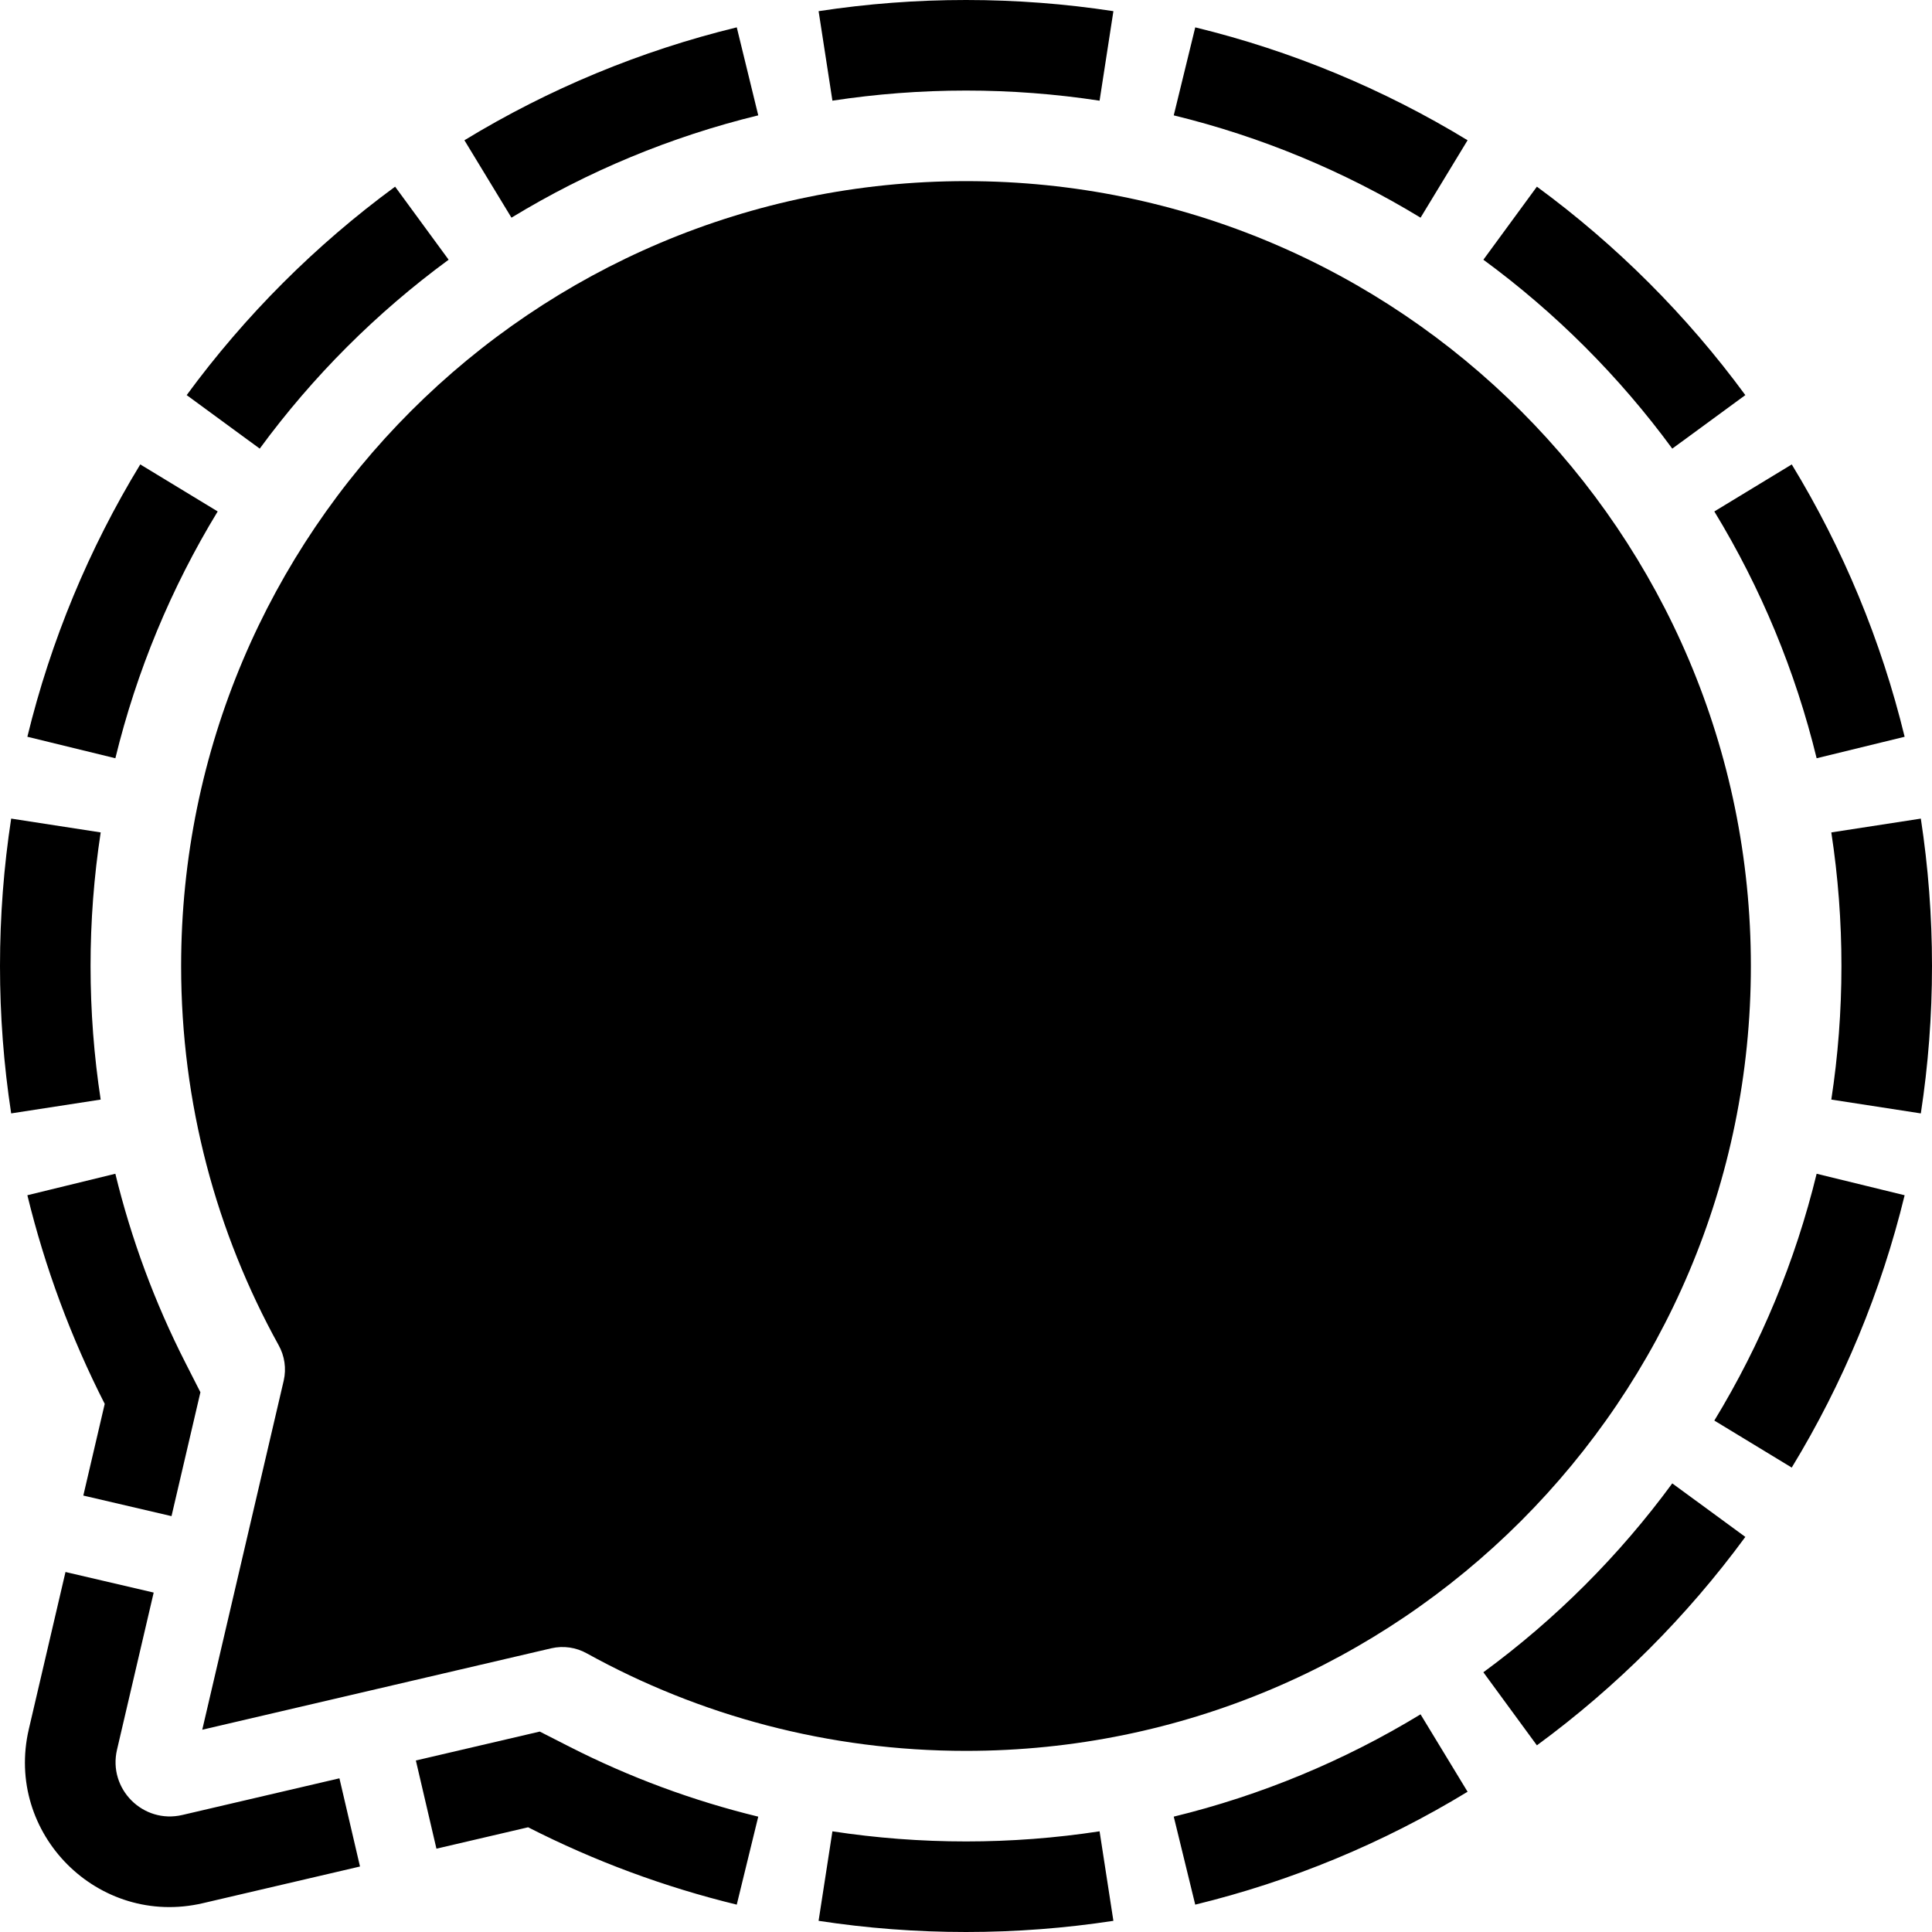
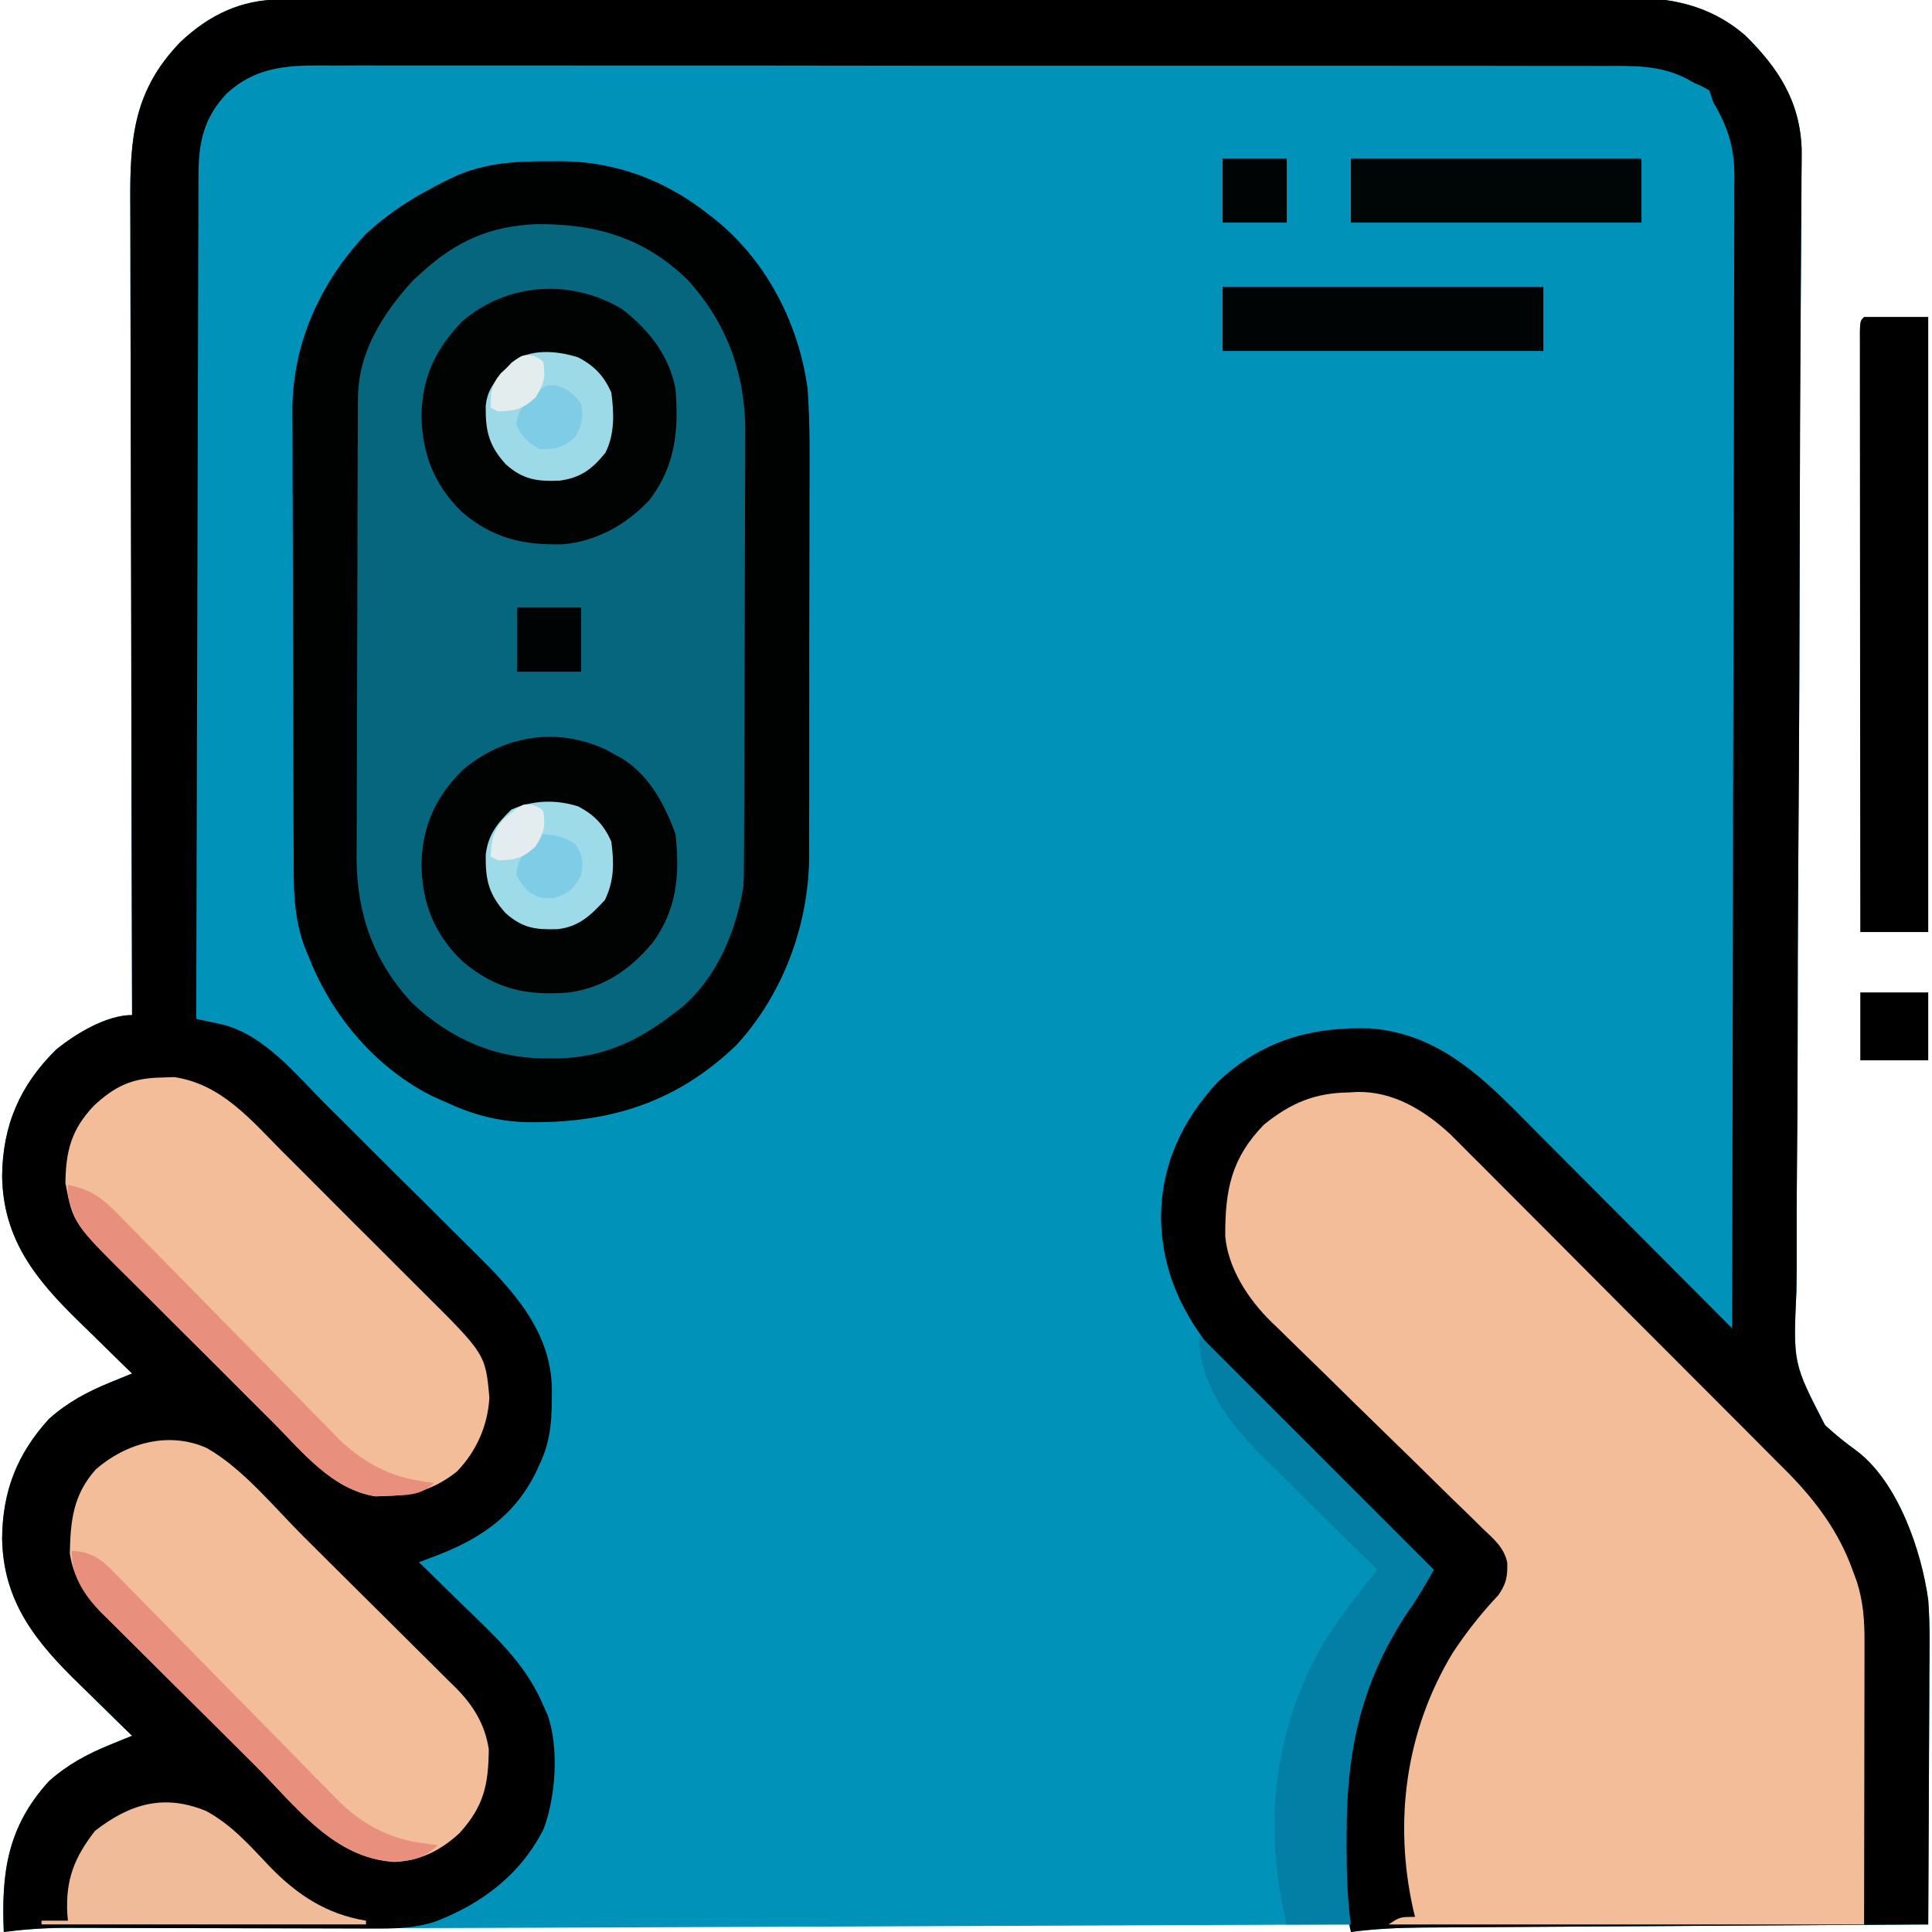
- <svg xmlns="http://www.w3.org/2000/svg" width="128" height="128">
-   <path d="M64 0c3.32 0 6.582.253 9.766.74l-.916 5.931A58.5 58.5 0 0 0 64 6c-3.009 0-5.964.23-8.85.67L54.235.74A64.5 64.5 0 0 1 64 0m15.188 1.813-1.424 5.83a57.7 57.7 0 0 1 16.352 6.779l3.115-5.13a63.6 63.6 0 0 0-18.043-7.479m22.635 10.554-3.545 4.84a58.3 58.3 0 0 1 12.514 12.516l4.841-3.546a64.4 64.4 0 0 0-13.81-13.81m16.885 18.403-5.129 3.115a57.7 57.7 0 0 1 6.778 16.351l5.83-1.423a63.6 63.6 0 0 0-7.479-18.044Zm8.552 23.465-5.931.915A58.4 58.4 0 0 1 122 64c0 3.01-.229 5.965-.671 8.85l5.931.916c.487-3.184.74-6.446.74-9.766s-.253-6.581-.74-9.765m-13.681 39.881a57.7 57.7 0 0 0 6.778-16.352l5.83 1.424a63.6 63.6 0 0 1-7.48 18.043zm-2.787 4.162 4.841 3.546a64.4 64.4 0 0 1-13.81 13.809l-3.546-4.841a58.3 58.3 0 0 0 12.515-12.514m-16.677 15.301 3.116 5.129a63.6 63.6 0 0 1-18.044 7.479l-1.423-5.83a57.7 57.7 0 0 0 16.351-6.778m-21.265 7.75.915 5.931c-3.184.487-6.445.74-9.765.74s-6.582-.253-9.766-.74l.916-5.93c2.884.441 5.84.67 8.85.67a58.4 58.4 0 0 0 8.85-.671m-22.614-.971-1.424 5.829a63.5 63.5 0 0 1-13.823-5.125l-6.074 1.418-1.363-5.843 8.208-1.916 1.953.995a57.5 57.5 0 0 0 12.523 4.642m-27.748-2.54 1.363 5.843-10.411 2.43C6.51 127.707.293 121.489 1.91 114.56l2.429-10.411 5.843 1.363-2.43 10.412c-.606 2.598 1.726 4.93 4.324 4.324zm-11.125-17.37L5.52 99.085l1.418-6.074a63.6 63.6 0 0 1-5.125-13.824l5.829-1.423a57.6 57.6 0 0 0 4.642 12.523l.994 1.953zM6.67 72.85l-5.93.915A64.5 64.5 0 0 1 0 64c0-3.32.253-6.582.74-9.766l5.931.916A58.5 58.5 0 0 0 6 64c0 3.01.229 5.966.67 8.85m.973-22.614-5.83-1.424a63.6 63.6 0 0 1 7.48-18.043l5.129 3.115a57.7 57.7 0 0 0-6.779 16.352m9.565-20.513-4.84-3.546a64.4 64.4 0 0 1 13.809-13.81l3.546 4.84a58.3 58.3 0 0 0-12.515 12.515Zm16.677-15.302-3.116-5.129a63.6 63.6 0 0 1 18.044-7.48l1.423 5.83a57.7 57.7 0 0 0-16.351 6.78Z" />
-   <path d="M116 64c0 28.719-23.281 52-52 52-9.11 0-17.672-2.342-25.117-6.457a3.3 3.3 0 0 0-2.351-.341L13.4 114.599l5.397-23.13a3.3 3.3 0 0 0-.34-2.352C14.341 81.671 12 73.109 12 64c0-28.719 23.281-52 52-52s52 23.281 52 52" />
+ <svg xmlns="http://www.w3.org/2000/svg" version="1.1" width="512" height="512">
+   <path d="M0 0 C1.965 -0.008 1.965 -0.008 3.969 -0.015 C5.426 -0.016 6.883 -0.016 8.34 -0.017 C9.885 -0.021 11.43 -0.025 12.975 -0.03 C17.228 -0.042 21.481 -0.048 25.734 -0.052 C30.318 -0.058 34.903 -0.07 39.487 -0.081 C50.563 -0.105 61.639 -0.12 72.715 -0.133 C75.844 -0.136 78.973 -0.14 82.102 -0.144 C101.534 -0.17 120.967 -0.192 140.4 -0.204 C144.901 -0.207 149.403 -0.21 153.904 -0.213 C155.023 -0.214 156.142 -0.215 157.294 -0.215 C175.411 -0.228 193.528 -0.261 211.644 -0.303 C230.248 -0.345 248.851 -0.369 267.455 -0.374 C277.899 -0.378 288.342 -0.389 298.786 -0.422 C307.682 -0.45 316.578 -0.461 325.474 -0.45 C330.011 -0.445 334.547 -0.448 339.083 -0.472 C343.243 -0.495 347.402 -0.494 351.562 -0.475 C353.06 -0.472 354.558 -0.478 356.056 -0.493 C368.245 -0.608 378.609 1.353 388.109 9.45 C396.942 18.139 402.711 26.956 403.135 39.709 C403.138 42.188 403.12 44.667 403.083 47.146 C403.078 48.534 403.074 49.922 403.072 51.31 C403.063 54.31 403.042 57.309 403.011 60.308 C402.96 65.191 402.937 70.073 402.917 74.955 C402.886 82.044 402.842 89.133 402.791 96.222 C402.712 107.439 402.679 118.655 402.654 129.872 C402.645 133.716 402.636 137.56 402.627 141.403 C402.624 142.364 402.622 143.324 402.62 144.314 C402.593 155.232 402.56 166.151 402.522 177.07 C402.519 178.067 402.515 179.065 402.512 180.092 C402.454 196.251 402.351 212.408 402.236 228.566 C402.119 245.183 402.063 261.798 402.06 278.415 C402.056 288.65 402.003 298.882 401.886 309.116 C401.81 316.136 401.792 323.155 401.82 330.175 C401.835 334.219 401.823 338.259 401.741 342.302 C400.865 361.426 400.865 361.426 409.326 377.81 C412.043 380.33 414.868 382.587 417.872 384.753 C428.712 393.087 434.868 411.05 436.672 424.137 C437.178 430.816 437.023 437.526 436.965 444.219 C436.959 446.129 436.955 448.038 436.952 449.948 C436.941 454.931 436.911 459.913 436.878 464.896 C436.847 469.998 436.834 475.1 436.818 480.201 C436.786 490.18 436.735 500.159 436.672 510.137 C435.938 510.141 435.204 510.145 434.448 510.15 C416.57 510.253 398.691 510.362 380.812 510.476 C372.166 510.532 363.52 510.585 354.874 510.634 C347.336 510.677 339.798 510.724 332.26 510.774 C328.27 510.8 324.281 510.825 320.292 510.846 C316.532 510.866 312.772 510.89 309.012 510.918 C306.985 510.931 304.957 510.94 302.93 510.949 C296.431 511.001 290.115 511.268 283.672 512.137 C283.672 511.477 283.672 510.817 283.672 510.137 C281.802 510.145 281.802 510.145 279.894 510.153 C249.818 510.277 219.741 510.399 189.665 510.519 C185.905 510.534 182.146 510.549 178.386 510.564 C177.264 510.569 177.264 510.569 176.12 510.573 C164.977 510.618 153.834 510.664 142.691 510.71 C127.561 510.773 112.43 510.834 97.3 510.893 C93.743 510.907 90.187 510.921 86.63 510.935 C56.917 511.054 27.204 511.159 -2.509 511.133 C-4.129 511.132 -4.129 511.132 -5.782 511.131 C-15.747 511.123 -25.711 511.112 -35.675 511.082 C-39.147 511.073 -42.618 511.067 -46.09 511.062 C-47.661 511.059 -49.233 511.054 -50.805 511.046 C-58.379 511.012 -65.813 511.077 -73.328 512.137 C-73.997 496.455 -72.393 484.255 -61.328 472.137 C-56.392 467.741 -51.101 464.921 -45 462.442 C-43.4 461.788 -43.4 461.788 -41.768 461.121 C-40.963 460.796 -40.158 460.472 -39.328 460.137 C-40.054 459.432 -40.78 458.727 -41.528 458.001 C-44.256 455.346 -46.969 452.678 -49.68 450.005 C-50.847 448.857 -52.019 447.713 -53.194 446.573 C-64.799 435.303 -73.504 424.66 -73.766 407.825 C-73.654 395.337 -69.822 385.439 -61.328 376.137 C-56.392 371.741 -51.101 368.921 -45 366.442 C-43.4 365.788 -43.4 365.788 -41.768 365.121 C-40.963 364.796 -40.158 364.472 -39.328 364.137 C-40.054 363.432 -40.78 362.727 -41.528 362.001 C-44.256 359.346 -46.969 356.678 -49.68 354.005 C-50.847 352.857 -52.019 351.713 -53.194 350.573 C-64.799 339.303 -73.504 328.66 -73.766 311.825 C-73.646 298.44 -69.083 287.763 -59.453 278.293 C-54.292 274.079 -46.112 269.137 -39.328 269.137 C-39.332 267.937 -39.335 266.737 -39.339 265.5 C-39.426 236.979 -39.492 208.458 -39.532 179.937 C-39.537 176.422 -39.542 172.908 -39.548 169.393 C-39.549 168.694 -39.55 167.994 -39.551 167.273 C-39.568 155.962 -39.6 144.65 -39.637 133.339 C-39.674 121.722 -39.696 110.105 -39.704 98.489 C-39.71 91.968 -39.722 85.448 -39.751 78.927 C-39.778 72.784 -39.786 66.641 -39.78 60.499 C-39.782 58.249 -39.789 56 -39.805 53.751 C-39.916 36.643 -38.862 23.978 -26.449 11.203 C-18.85 4.065 -10.418 0.021 0 0 Z " fill="#0092B9" transform="translate(74.32801,-0.1370144)" />
+   <path d="M0 0 C1.965 -0.008 1.965 -0.008 3.969 -0.015 C5.426 -0.016 6.883 -0.016 8.34 -0.017 C9.885 -0.021 11.43 -0.025 12.975 -0.03 C17.228 -0.042 21.481 -0.048 25.734 -0.052 C30.318 -0.058 34.903 -0.07 39.487 -0.081 C50.563 -0.105 61.639 -0.12 72.715 -0.133 C75.844 -0.136 78.973 -0.14 82.102 -0.144 C101.534 -0.17 120.967 -0.192 140.4 -0.204 C144.901 -0.207 149.403 -0.21 153.904 -0.213 C155.023 -0.214 156.142 -0.215 157.294 -0.215 C175.411 -0.228 193.528 -0.261 211.644 -0.303 C230.248 -0.345 248.851 -0.369 267.455 -0.374 C277.899 -0.378 288.342 -0.389 298.786 -0.422 C307.682 -0.45 316.578 -0.461 325.474 -0.45 C330.011 -0.445 334.547 -0.448 339.083 -0.472 C343.243 -0.495 347.402 -0.494 351.562 -0.475 C353.06 -0.472 354.558 -0.478 356.056 -0.493 C368.245 -0.608 378.609 1.353 388.109 9.45 C396.942 18.139 402.711 26.956 403.135 39.709 C403.138 42.188 403.12 44.667 403.083 47.146 C403.078 48.534 403.074 49.922 403.072 51.31 C403.063 54.31 403.042 57.309 403.011 60.308 C402.96 65.191 402.937 70.073 402.917 74.955 C402.886 82.044 402.842 89.133 402.791 96.222 C402.712 107.439 402.679 118.655 402.654 129.872 C402.645 133.716 402.636 137.56 402.627 141.403 C402.624 142.364 402.622 143.324 402.62 144.314 C402.593 155.232 402.56 166.151 402.522 177.07 C402.519 178.067 402.515 179.065 402.512 180.092 C402.454 196.251 402.351 212.408 402.236 228.566 C402.119 245.183 402.063 261.798 402.06 278.415 C402.056 288.65 402.003 298.882 401.886 309.116 C401.81 316.136 401.792 323.155 401.82 330.175 C401.835 334.219 401.823 338.259 401.741 342.302 C400.865 361.426 400.865 361.426 409.326 377.81 C412.043 380.33 414.868 382.587 417.872 384.753 C428.712 393.087 434.868 411.05 436.672 424.137 C437.178 430.816 437.023 437.526 436.965 444.219 C436.959 446.129 436.955 448.038 436.952 449.948 C436.941 454.931 436.911 459.913 436.878 464.896 C436.847 469.998 436.834 475.1 436.818 480.201 C436.786 490.18 436.735 500.159 436.672 510.137 C435.938 510.141 435.204 510.145 434.448 510.15 C416.57 510.253 398.691 510.362 380.812 510.476 C372.166 510.532 363.52 510.585 354.874 510.634 C347.336 510.677 339.798 510.724 332.26 510.774 C328.27 510.8 324.281 510.825 320.292 510.846 C316.532 510.866 312.772 510.89 309.012 510.918 C306.985 510.931 304.957 510.94 302.93 510.949 C296.431 511.001 290.115 511.268 283.672 512.137 C281.661 503.387 281.4 494.965 281.484 486.012 C281.485 484.706 281.486 483.4 281.486 482.055 C281.532 471.967 282.004 463.01 285.297 453.45 C285.563 452.671 285.829 451.893 286.102 451.091 C290.497 438.606 296.882 427.771 304.672 417.137 C299.651 410.997 294.083 405.472 288.436 399.918 C286.704 398.212 284.976 396.502 283.25 394.791 C278.345 389.929 273.438 385.069 268.515 380.226 C265.49 377.251 262.476 374.266 259.468 371.274 C258.331 370.146 257.189 369.022 256.044 367.901 C243.146 355.278 233.734 341.75 233.359 323.137 C233.344 308.974 238.828 297.211 248.359 286.887 C259.93 275.967 273.05 272.216 288.508 272.66 C308.41 273.984 320.779 287.95 333.988 301.258 C335.455 302.728 336.922 304.198 338.389 305.667 C342.225 309.511 346.056 313.361 349.885 317.213 C353.803 321.151 357.727 325.084 361.651 329.018 C369.33 336.719 377.003 344.426 384.672 352.137 C384.786 312.178 384.875 272.219 384.927 232.26 C384.934 227.541 384.94 222.823 384.947 218.104 C384.948 217.164 384.949 216.225 384.951 215.257 C384.972 200.051 385.012 184.846 385.058 169.64 C385.105 154.034 385.132 138.429 385.142 122.823 C385.149 113.196 385.171 103.569 385.212 93.941 C385.238 87.337 385.246 80.733 385.239 74.129 C385.236 70.32 385.241 66.511 385.268 62.702 C385.297 58.567 385.287 54.433 385.273 50.298 C385.288 49.102 385.302 47.905 385.317 46.672 C385.248 38.893 383.546 33.817 379.672 27.137 C379.342 26.147 379.012 25.157 378.672 24.137 C376.828 23.022 376.828 23.022 374.672 22.137 C374.067 21.79 373.463 21.443 372.839 21.085 C365.688 17.328 358.593 17.574 350.686 17.622 C349.168 17.617 347.649 17.61 346.131 17.601 C341.974 17.583 337.818 17.589 333.662 17.599 C329.173 17.606 324.685 17.59 320.196 17.577 C311.408 17.556 302.621 17.556 293.834 17.564 C286.691 17.57 279.548 17.569 272.405 17.563 C271.387 17.562 270.37 17.561 269.322 17.56 C267.255 17.558 265.189 17.556 263.122 17.554 C243.75 17.538 224.377 17.547 205.004 17.563 C187.287 17.578 169.569 17.564 151.852 17.535 C133.652 17.505 115.451 17.494 97.251 17.504 C95.192 17.505 93.133 17.506 91.073 17.507 C90.06 17.507 89.047 17.508 88.003 17.508 C80.871 17.51 73.739 17.501 66.606 17.486 C57.911 17.469 49.216 17.469 40.521 17.491 C36.086 17.503 31.652 17.506 27.217 17.487 C23.154 17.47 19.091 17.477 15.028 17.501 C13.562 17.506 12.095 17.503 10.629 17.49 C1.082 17.412 -6.96 18.188 -14.232 24.892 C-20.434 31.442 -21.774 38.109 -21.727 46.824 C-21.733 47.782 -21.74 48.739 -21.747 49.726 C-21.765 52.924 -21.763 56.122 -21.76 59.32 C-21.769 61.617 -21.78 63.914 -21.791 66.21 C-21.819 72.439 -21.828 78.667 -21.834 84.896 C-21.844 91.408 -21.87 97.919 -21.894 104.431 C-21.933 115.359 -21.961 126.286 -21.982 137.213 C-22.003 148.467 -22.03 159.72 -22.066 170.973 C-22.068 171.667 -22.07 172.361 -22.072 173.077 C-22.083 176.559 -22.094 180.041 -22.106 183.524 C-22.199 212.395 -22.27 241.266 -22.328 270.137 C-21.708 270.27 -21.087 270.403 -20.448 270.54 C-19.229 270.805 -19.229 270.805 -17.986 271.075 C-17.18 271.249 -16.374 271.423 -15.543 271.603 C-4.283 274.318 4.19 285.018 12.059 292.887 C13.529 294.347 15.001 295.807 16.472 297.267 C19.544 300.32 22.608 303.38 25.667 306.446 C29.562 310.347 33.482 314.222 37.408 318.091 C40.451 321.097 43.478 324.119 46.501 327.146 C47.938 328.58 49.381 330.009 50.829 331.432 C61.154 341.593 71.64 352.608 71.913 367.989 C71.941 375.206 71.911 381.529 68.672 388.137 C68.179 389.235 68.179 389.235 67.676 390.356 C61.838 402.152 52.469 408.233 40.506 412.704 C39.788 412.973 39.069 413.241 38.329 413.518 C37.509 413.825 37.509 413.825 36.672 414.137 C37.458 414.897 38.245 415.658 39.055 416.441 C42.009 419.304 44.946 422.183 47.878 425.068 C49.142 426.307 50.41 427.542 51.684 428.772 C59.083 435.924 65.571 442.505 69.672 452.137 C70.041 452.967 70.41 453.798 70.79 454.654 C73.86 463.298 72.932 476.378 69.734 484.825 C63.593 496.952 53.457 504.563 41.031 509.375 C35.392 511.196 30.123 511.269 24.251 511.235 C23.309 511.233 22.367 511.232 21.396 511.23 C19.354 511.226 17.312 511.22 15.269 511.212 C12.032 511.199 8.795 511.193 5.557 511.188 C-2.486 511.175 -10.529 511.151 -18.572 511.127 C-25.367 511.107 -32.161 511.091 -38.955 511.081 C-42.135 511.075 -45.315 511.062 -48.495 511.049 C-50.46 511.046 -52.425 511.042 -54.39 511.039 C-55.266 511.034 -56.142 511.029 -57.045 511.024 C-62.549 511.023 -67.867 511.442 -73.328 512.137 C-73.997 496.455 -72.393 484.255 -61.328 472.137 C-56.392 467.741 -51.101 464.921 -45 462.442 C-43.4 461.788 -43.4 461.788 -41.768 461.121 C-40.963 460.796 -40.158 460.472 -39.328 460.137 C-40.054 459.432 -40.78 458.727 -41.528 458.001 C-44.256 455.346 -46.969 452.678 -49.68 450.005 C-50.847 448.857 -52.019 447.713 -53.194 446.573 C-64.799 435.303 -73.504 424.66 -73.766 407.825 C-73.654 395.337 -69.822 385.439 -61.328 376.137 C-56.392 371.741 -51.101 368.921 -45 366.442 C-43.4 365.788 -43.4 365.788 -41.768 365.121 C-40.963 364.796 -40.158 364.472 -39.328 364.137 C-40.054 363.432 -40.78 362.727 -41.528 362.001 C-44.256 359.346 -46.969 356.678 -49.68 354.005 C-50.847 352.857 -52.019 351.713 -53.194 350.573 C-64.799 339.303 -73.504 328.66 -73.766 311.825 C-73.646 298.44 -69.083 287.763 -59.453 278.293 C-54.292 274.079 -46.112 269.137 -39.328 269.137 C-39.332 267.937 -39.335 266.737 -39.339 265.5 C-39.426 236.979 -39.492 208.458 -39.532 179.937 C-39.537 176.422 -39.542 172.908 -39.548 169.393 C-39.549 168.694 -39.55 167.994 -39.551 167.273 C-39.568 155.962 -39.6 144.65 -39.637 133.339 C-39.674 121.722 -39.696 110.105 -39.704 98.489 C-39.71 91.968 -39.722 85.448 -39.751 78.927 C-39.778 72.784 -39.786 66.641 -39.78 60.499 C-39.782 58.249 -39.789 56 -39.805 53.751 C-39.916 36.643 -38.862 23.978 -26.449 11.203 C-18.85 4.065 -10.418 0.021 0 0 Z " fill="#000000" transform="translate(74.32801,-0.1370144)" />
+   <path d="M0 0 C0.989 -0.008 1.979 -0.015 2.998 -0.023 C17.602 0.015 31.056 5.13 42.438 14.25 C43.22 14.869 44.002 15.488 44.809 16.125 C57.933 27.103 66.158 43.367 68.438 60.25 C69.12 69.658 68.987 79.108 68.942 88.536 C68.928 92.211 68.935 95.886 68.938 99.561 C68.941 105.724 68.927 111.886 68.904 118.049 C68.877 125.143 68.876 132.236 68.887 139.33 C68.898 146.201 68.892 153.071 68.878 159.942 C68.872 162.846 68.872 165.75 68.877 168.654 C68.883 172.716 68.863 176.778 68.842 180.841 C68.848 182.618 68.848 182.618 68.855 184.431 C68.696 202.493 61.873 220.876 49.523 234.25 C33.429 249.681 15.573 255.003 -6.324 254.629 C-14.101 254.303 -20.478 252.559 -27.562 249.25 C-28.528 248.827 -29.494 248.404 -30.488 247.969 C-45.624 240.604 -57.457 226.712 -63.562 211.25 C-63.871 210.515 -64.179 209.78 -64.496 209.023 C-67.984 200.38 -67.72 191.905 -67.74 182.718 C-67.746 181.349 -67.752 179.98 -67.759 178.611 C-67.78 174.134 -67.791 169.657 -67.801 165.18 C-67.805 163.631 -67.809 162.083 -67.813 160.534 C-67.832 153.256 -67.846 145.978 -67.855 138.7 C-67.865 130.331 -67.891 121.962 -67.931 113.593 C-67.962 107.103 -67.976 100.612 -67.98 94.122 C-67.982 90.256 -67.991 86.39 -68.016 82.523 C-68.039 78.88 -68.043 75.238 -68.033 71.595 C-68.033 69.643 -68.051 67.69 -68.071 65.738 C-67.969 48.136 -60.636 32.001 -48.562 19.25 C-42.239 13.359 -35.29 9.06 -27.562 5.25 C-26.605 4.772 -26.605 4.772 -25.629 4.285 C-17.357 0.445 -8.989 -0.071 0 0 Z " fill="#06667D" transform="translate(145.5625,42.75)" />
+   <path d="M0 0 C0.735 -0.041 1.471 -0.083 2.229 -0.125 C11.744 -0.256 19.875 4.721 26.706 11.02 C28.503 12.788 30.284 14.572 32.052 16.37 C33.046 17.359 34.041 18.347 35.038 19.334 C37.713 21.99 40.368 24.664 43.02 27.343 C45.816 30.161 48.626 32.963 51.435 35.768 C56.146 40.477 60.845 45.199 65.537 49.927 C70.94 55.373 76.361 60.8 81.792 66.219 C87.043 71.459 92.283 76.71 97.518 81.967 C99.733 84.192 101.952 86.413 104.174 88.63 C106.796 91.249 109.408 93.877 112.012 96.513 C113.411 97.923 114.819 99.324 116.227 100.725 C123.624 108.245 129.704 116.395 133.312 126.375 C133.702 127.424 134.091 128.474 134.492 129.555 C136.235 134.985 136.578 140.006 136.551 145.687 C136.551 146.51 136.551 147.333 136.551 148.182 C136.551 150.836 136.543 153.49 136.535 156.145 C136.534 157.788 136.533 159.431 136.532 161.074 C136.527 167.153 136.513 173.233 136.5 179.312 C136.479 192.904 136.459 206.496 136.438 220.5 C94.858 220.5 53.278 220.5 10.438 220.5 C13.438 218.5 13.438 218.5 17.438 218.5 C17.297 217.936 17.157 217.372 17.013 216.792 C11.682 193.235 14.948 169.089 27.438 148.5 C31.021 143.056 35.022 137.981 39.5 133.25 C41.627 130.232 41.982 128.277 41.876 124.612 C41.044 120.604 38.257 118.311 35.366 115.584 C34.721 114.944 34.076 114.304 33.411 113.644 C31.277 111.537 29.117 109.459 26.957 107.379 C25.465 105.912 23.975 104.443 22.486 102.971 C18.564 99.103 14.621 95.257 10.67 91.417 C4.361 85.28 -1.922 79.116 -8.192 72.939 C-10.379 70.792 -12.579 68.66 -14.781 66.53 C-16.136 65.202 -17.49 63.874 -18.844 62.545 C-19.453 61.964 -20.062 61.382 -20.688 60.783 C-26.767 54.769 -32.108 46.717 -32.863 38.047 C-32.901 25.921 -31.306 17.445 -22.562 8.5 C-15.393 2.754 -9.138 0.124 0 0 Z " fill="#F3BD99" transform="translate(357.5625,289.5)" />
+   <path d="M0 0 C0.989 -0.008 1.979 -0.015 2.998 -0.023 C17.602 0.015 31.056 5.13 42.438 14.25 C43.22 14.869 44.002 15.488 44.809 16.125 C57.933 27.103 66.158 43.367 68.438 60.25 C69.12 69.658 68.987 79.108 68.942 88.536 C68.928 92.211 68.935 95.886 68.938 99.561 C68.941 105.724 68.927 111.886 68.904 118.049 C68.877 125.143 68.876 132.236 68.887 139.33 C68.898 146.201 68.892 153.071 68.878 159.942 C68.872 162.846 68.872 165.75 68.877 168.654 C68.883 172.716 68.863 176.778 68.842 180.841 C68.848 182.618 68.848 182.618 68.855 184.431 C68.696 202.493 61.873 220.876 49.523 234.25 C33.429 249.681 15.573 255.003 -6.324 254.629 C-14.101 254.303 -20.478 252.559 -27.562 249.25 C-28.528 248.827 -29.494 248.404 -30.488 247.969 C-45.624 240.604 -57.457 226.712 -63.562 211.25 C-63.871 210.515 -64.179 209.78 -64.496 209.023 C-67.984 200.38 -67.72 191.905 -67.74 182.718 C-67.746 181.349 -67.752 179.98 -67.759 178.611 C-67.78 174.134 -67.791 169.657 -67.801 165.18 C-67.805 163.631 -67.809 162.083 -67.813 160.534 C-67.832 153.256 -67.846 145.978 -67.855 138.7 C-67.865 130.331 -67.891 121.962 -67.931 113.593 C-67.962 107.103 -67.976 100.612 -67.98 94.122 C-67.982 90.256 -67.991 86.39 -68.016 82.523 C-68.039 78.88 -68.043 75.238 -68.033 71.595 C-68.033 69.643 -68.051 67.69 -68.071 65.738 C-67.969 48.136 -60.636 32.001 -48.562 19.25 C-42.239 13.359 -35.29 9.06 -27.562 5.25 C-26.605 4.772 -26.605 4.772 -25.629 4.285 C-17.357 0.445 -8.989 -0.071 0 0 Z M-33.562 29.25 C-34.449 30.054 -35.336 30.859 -36.25 31.688 C-44.259 40.562 -50.657 50.62 -50.71 62.883 C-50.717 64.03 -50.724 65.178 -50.731 66.361 C-50.734 67.617 -50.737 68.872 -50.74 70.166 C-50.746 71.505 -50.752 72.844 -50.759 74.183 C-50.78 78.579 -50.791 82.975 -50.801 87.371 C-50.805 88.889 -50.809 90.407 -50.813 91.924 C-50.832 99.062 -50.846 106.199 -50.855 113.336 C-50.864 121.549 -50.891 129.762 -50.931 137.974 C-50.962 144.337 -50.976 150.7 -50.98 157.063 C-50.982 160.856 -50.991 164.648 -51.016 168.441 C-51.039 172.017 -51.043 175.593 -51.033 179.169 C-51.033 181.086 -51.051 183.003 -51.071 184.919 C-50.985 199.554 -46.455 212.195 -36.438 222.938 C-26.266 232.612 -14.277 237.85 -0.312 237.75 C1.066 237.743 1.066 237.743 2.472 237.735 C14.089 237.439 23.226 233.285 32.438 226.25 C33.263 225.63 34.087 225.01 34.938 224.371 C44.474 216.28 49.365 204.369 51.438 192.25 C51.531 190.425 51.576 188.597 51.585 186.77 C51.592 185.681 51.599 184.592 51.606 183.47 C51.609 182.285 51.612 181.1 51.615 179.879 C51.621 178.623 51.628 177.367 51.634 176.073 C51.655 171.915 51.666 167.756 51.676 163.598 C51.68 162.16 51.684 160.722 51.688 159.285 C51.707 152.524 51.721 145.764 51.73 139.003 C51.739 131.231 51.766 123.459 51.806 115.687 C51.837 109.66 51.851 103.634 51.855 97.607 C51.857 94.017 51.866 90.428 51.891 86.838 C51.919 82.82 51.914 78.803 51.907 74.785 C51.92 73.619 51.933 72.452 51.946 71.25 C51.85 55.866 46.856 42.43 36.395 31.125 C24.907 20.119 12.027 16.479 -3.508 16.658 C-15.541 17.133 -24.604 21.121 -33.562 29.25 Z " fill="#000202" transform="translate(145.5625,42.75)" />
+   <path d="M0 0 C1.138 -0.04 2.276 -0.08 3.449 -0.121 C15.873 1.675 23.706 11.095 32.113 19.574 C33.521 20.979 34.93 22.383 36.339 23.786 C39.28 26.719 42.211 29.661 45.136 32.609 C48.869 36.371 52.624 40.109 56.386 43.842 C59.296 46.733 62.194 49.637 65.088 52.544 C66.467 53.926 67.85 55.305 69.237 56.68 C85.971 73.304 85.971 73.304 87 84.812 C86.611 92.225 83.529 99.138 78.344 104.457 C72.762 108.868 67.13 110.727 60 110.875 C58.428 110.935 58.428 110.935 56.824 110.996 C45.291 109.162 37.447 99.174 29.609 91.301 C28.2 89.896 26.79 88.493 25.379 87.089 C22.434 84.155 19.497 81.213 16.564 78.266 C12.822 74.506 9.059 70.767 5.291 67.033 C2.377 64.142 -0.525 61.238 -3.424 58.331 C-4.806 56.948 -6.192 55.569 -7.581 54.195 C-23.333 38.585 -23.333 38.585 -25.352 27.934 C-25.242 19.348 -23.727 13.68 -17.75 7.402 C-12.163 2.249 -7.707 0.147 0 0 Z " fill="#F4BD99" transform="translate(42.6875,285.5625)" />
+   <path d="M0 0 C9.65 5.517 17.827 15.709 25.679 23.517 C26.305 24.139 26.93 24.761 27.575 25.401 C30.876 28.682 34.175 31.966 37.47 35.252 C40.858 38.628 44.257 41.993 47.658 45.355 C50.292 47.962 52.916 50.578 55.539 53.197 C56.788 54.442 58.041 55.683 59.297 56.92 C61.053 58.652 62.796 60.395 64.536 62.143 C65.048 62.642 65.56 63.142 66.088 63.656 C70.637 68.271 73.723 73.333 74.687 79.795 C74.6 89.297 73.344 94.939 66.968 101.982 C62.006 106.605 56.491 109.384 49.655 109.67 C33.496 108.718 23.403 94.658 12.632 83.947 C12.006 83.325 11.381 82.704 10.736 82.063 C7.434 78.783 4.136 75.499 0.84 72.213 C-2.547 68.836 -5.946 65.472 -9.347 62.11 C-11.981 59.502 -14.606 56.886 -17.228 54.267 C-18.477 53.023 -19.73 51.782 -20.986 50.544 C-22.742 48.813 -24.485 47.069 -26.225 45.322 C-26.737 44.822 -27.249 44.323 -27.777 43.808 C-32.24 39.281 -35.398 34.24 -36.341 27.889 C-36.181 19.273 -35.457 12.331 -29.438 5.615 C-21.343 -1.409 -10.094 -4.543 0 0 Z " fill="#F3BD99" transform="translate(54.84457,383.7677)" />
+   <path d="M0 0 C0.695 0.392 1.39 0.784 2.105 1.188 C2.749 1.538 3.392 1.889 4.055 2.25 C11.228 6.731 15.265 14.436 18.105 22.188 C19.305 32.791 18.54 42.055 12.188 50.84 C6.208 58.046 -0.537 62.748 -9.895 64.188 C-21.331 65.102 -29.331 63.459 -38.207 56.062 C-45.717 48.907 -48.944 40.832 -49.207 30.562 C-49.056 20.295 -45.68 12.754 -38.492 5.426 C-27.601 -3.958 -13.169 -6.353 0 0 Z " fill="#010202" transform="translate(160.8945,198.8125)" />
+   <path d="M0 0 C6.994 5.516 12.265 12.088 14 21 C14.919 31.925 14.021 41.321 7.238 50.344 C1.187 56.923 -6.873 61.487 -15.848 62.238 C-26.413 62.482 -34.157 60.734 -42.375 53.875 C-49.823 46.699 -53.05 38.616 -53.312 28.375 C-53.16 17.981 -49.691 10.632 -42.512 3.168 C-30.518 -7.184 -13.471 -8.193 0 0 Z " fill="#010202" transform="translate(165,82)" />
+   <path d="M0 0 C5.61 0 11.22 0 17 0 C17 53.79 17 107.58 17 163 C11.06 163 5.12 163 -1 163 C-1.023 141.895 -1.041 120.79 -1.052 99.685 C-1.057 89.887 -1.064 80.088 -1.075 70.289 C-1.085 61.752 -1.092 53.215 -1.094 44.677 C-1.095 40.154 -1.098 35.631 -1.106 31.107 C-1.112 26.855 -1.115 22.603 -1.113 18.35 C-1.113 16.785 -1.115 15.219 -1.119 13.654 C-1.124 11.526 -1.123 9.398 -1.12 7.27 C-1.121 6.077 -1.122 4.883 -1.123 3.653 C-1 1 -1 1 0 0 Z " fill="#000000" transform="translate(494,84)" />
+   <path d="M0 0 C20.667 20.667 41.333 41.333 62 62 C59.843 65.802 57.725 69.501 55.188 73.062 C42.778 91.615 38.81 109.977 38.875 132 C38.871 133.315 38.867 134.63 38.863 135.984 C38.87 142.742 39.075 149.305 40 156 C34.39 156 28.78 156 23 156 C16.581 130.058 19.437 104.223 33 81 C37.226 74.329 42.064 68.156 47 62 C46.552 61.561 46.104 61.122 45.642 60.669 C40.941 56.057 36.255 51.431 31.576 46.796 C29.833 45.073 28.087 43.354 26.336 41.638 C23.807 39.158 21.291 36.664 18.777 34.168 C18.004 33.415 17.231 32.663 16.434 31.887 C8.333 23.79 0.538 13.787 -0.188 1.938 C-0.126 1.298 -0.064 0.659 0 0 Z " fill="#037EA5" transform="translate(318,354)" />
+   <path d="M0 0 C6.816 3.673 11.641 9.229 16.929 14.793 C24.16 22.231 31.93 27.36 42.375 29.062 C42.375 29.392 42.375 29.723 42.375 30.062 C13.995 30.062 -14.385 30.062 -43.625 30.062 C-43.625 29.733 -43.625 29.402 -43.625 29.062 C-41.315 29.062 -39.005 29.062 -36.625 29.062 C-36.712 28.045 -36.712 28.045 -36.801 27.008 C-37.232 18.112 -34.866 12.23 -29.438 5.25 C-20.191 -1.942 -11.146 -4.599 0 0 Z " fill="#F0BB98" transform="translate(54.625,479.9375)" />
+   <path d="M0 0 C28.05 0 56.1 0 85 0 C85 5.61 85 11.22 85 17 C56.95 17 28.9 17 0 17 C0 11.39 0 5.78 0 0 Z " fill="#000405" transform="translate(324,76)" />
+   <path d="M0 0 C25.41 0 50.82 0 77 0 C77 5.61 77 11.22 77 17 C51.59 17 26.18 17 0 17 C0 11.39 0 5.78 0 0 Z " fill="#000506" transform="translate(358,42)" />
+   <path d="M0 0 C6.243 0.234 8.859 3.199 12.948 7.46 C13.616 8.135 14.283 8.81 14.971 9.505 C16.417 10.97 17.857 12.441 19.292 13.917 C21.569 16.257 23.861 18.582 26.158 20.902 C31.861 26.673 37.537 32.469 43.214 38.266 C48.008 43.159 52.813 48.042 57.632 52.912 C59.881 55.193 62.115 57.489 64.348 59.787 C65.743 61.199 67.138 62.611 68.534 64.022 C69.143 64.657 69.753 65.292 70.38 65.947 C76.379 71.949 83.636 76.115 92.125 77.312 C93.056 77.453 93.986 77.594 94.945 77.738 C95.962 77.868 95.962 77.868 97 78 C93.673 81.327 90.36 82.144 85.75 82.312 C69.455 81.774 59.272 67.45 48.477 56.715 C47.851 56.093 47.225 55.472 46.58 54.831 C43.279 51.55 39.981 48.267 36.685 44.98 C33.298 41.604 29.899 38.24 26.497 34.878 C23.864 32.27 21.239 29.654 18.617 27.035 C17.367 25.791 16.115 24.55 14.859 23.312 C13.103 21.581 11.36 19.837 9.62 18.09 C9.107 17.59 8.595 17.091 8.067 16.576 C3.376 11.817 0 6.811 0 0 Z " fill="#E88F7D" transform="translate(19,411)" />
+   <path d="M0 0 C6.442 1.241 9.583 3.906 14.062 8.573 C14.729 9.248 15.397 9.924 16.085 10.619 C17.528 12.081 18.966 13.549 20.398 15.022 C22.671 17.359 24.958 19.679 27.251 21.996 C32.943 27.754 38.607 33.539 44.272 39.324 C49.06 44.211 53.859 49.088 58.671 53.951 C60.916 56.228 63.145 58.52 65.374 60.812 C66.765 62.222 68.157 63.63 69.55 65.038 C70.158 65.672 70.765 66.305 71.391 66.958 C77.219 72.789 84.388 77.018 92.625 78.312 C93.463 78.453 94.301 78.594 95.164 78.738 C95.77 78.825 96.376 78.911 97 79 C93.541 82.459 89.554 82.228 84.812 82.375 C83.746 82.424 82.68 82.473 81.582 82.523 C70.017 80.833 62.126 70.728 54.297 62.863 C52.887 61.459 51.477 60.055 50.067 58.652 C47.122 55.717 44.184 52.775 41.252 49.828 C37.509 46.069 33.747 42.33 29.978 38.596 C27.064 35.704 24.162 32.801 21.264 29.894 C19.882 28.511 18.496 27.132 17.106 25.757 C2.524 11.306 2.524 11.306 0 3 C0 2.01 0 1.02 0 0 Z " fill="#E98F7D" transform="translate(18,314)" />
+   <path d="M0 0 C4.295 2.199 6.867 4.951 8.809 9.301 C9.545 14.757 9.755 20.273 7.246 25.301 C3.667 29.705 0.681 31.896 -4.879 32.68 C-10.817 32.93 -14.626 32.421 -19.191 28.301 C-23.728 23.274 -24.555 19.407 -24.469 12.801 C-24.055 9.068 -22.655 7.088 -20.191 4.301 C-19.366 3.352 -18.541 2.403 -17.691 1.426 C-12.821 -2.403 -5.635 -1.798 0 0 Z " fill="#9DDAE8" transform="translate(153.1914,94.69922)" />
+   <path d="M0 0 C4.292 2.206 6.866 4.952 8.809 9.305 C9.558 14.932 9.609 19.645 7.121 24.805 C3.375 28.854 0.208 31.948 -5.461 32.543 C-11.273 32.713 -14.651 32.304 -19.191 28.305 C-23.709 23.299 -24.555 19.453 -24.469 12.875 C-23.902 7.626 -21.456 4.538 -17.691 0.867 C-12.053 -1.65 -5.927 -1.881 0 0 Z " fill="#9DDBE8" transform="translate(153.1914,213.6953)" />
+   <path d="M0 0 C5.94 0 11.88 0 18 0 C18 5.94 18 11.88 18 18 C12.06 18 6.12 18 0 18 C0 12.06 0 6.12 0 0 Z " fill="#000000" transform="translate(493,263)" />
+   <path d="M0 0 C5.61 0 11.22 0 17 0 C17 5.61 17 11.22 17 17 C11.39 17 5.78 17 0 17 C0 11.39 0 5.78 0 0 Z " fill="#000303" transform="translate(137,161)" />
+   <path d="M0 0 C5.61 0 11.22 0 17 0 C17 5.61 17 11.22 17 17 C11.39 17 5.78 17 0 17 C0 11.39 0 5.78 0 0 Z " fill="#000405" transform="translate(324,42)" />
+   <path d="M0 0 C3.734 0.287 6.324 0.532 9.438 2.688 C11.511 5.756 11.594 7.36 11 11 C8.922 14.741 7.675 15.791 3.562 17.062 C0 17 0 17 -2.875 15.375 C-5 13 -5 13 -6.188 10.75 C-5.88 6.241 -2.862 3.344 0 0 Z " fill="#7FCCE6" transform="translate(143,221)" />
+   <path d="M0 0 C3.187 1.088 4.576 2.152 6.562 4.875 C7.202 8.631 6.853 10.353 5 13.688 C1.793 16.566 -0.152 16.95 -4.438 16.875 C-7.585 15.096 -9.018 13.762 -10.562 10.5 C-10.37 6.457 -8.192 4.692 -5.438 1.875 C-2.438 -0.125 -2.438 -0.125 0 0 Z " fill="#7FCCE6" transform="translate(147.4375,102.125)" />
+   <path d="M0 0 C1.875 0.688 1.875 0.688 2.875 1.688 C3.447 5.787 3.029 7.441 0.812 11 C-2.63 14.149 -4.52 14.601 -9.125 14.688 C-9.785 14.357 -10.445 14.027 -11.125 13.688 C-10.872 9.392 -10.568 7.212 -7.75 3.875 C-2.635 -0.388 -2.635 -0.388 0 0 Z " fill="#E3ECEE" transform="translate(141.125,213.3125)" />
+   <path d="M0 0 C1.801 0.75 1.801 0.75 2.801 1.75 C3.373 5.849 2.954 7.503 0.738 11.062 C-2.704 14.212 -4.594 14.663 -9.199 14.75 C-9.859 14.42 -10.519 14.09 -11.199 13.75 C-11.199 9.841 -11.026 7.747 -8.492 4.691 C-3.031 -0.345 -3.031 -0.345 0 0 Z " fill="#E4EDEE" transform="translate(141.1992,94.25)" />
</svg>
